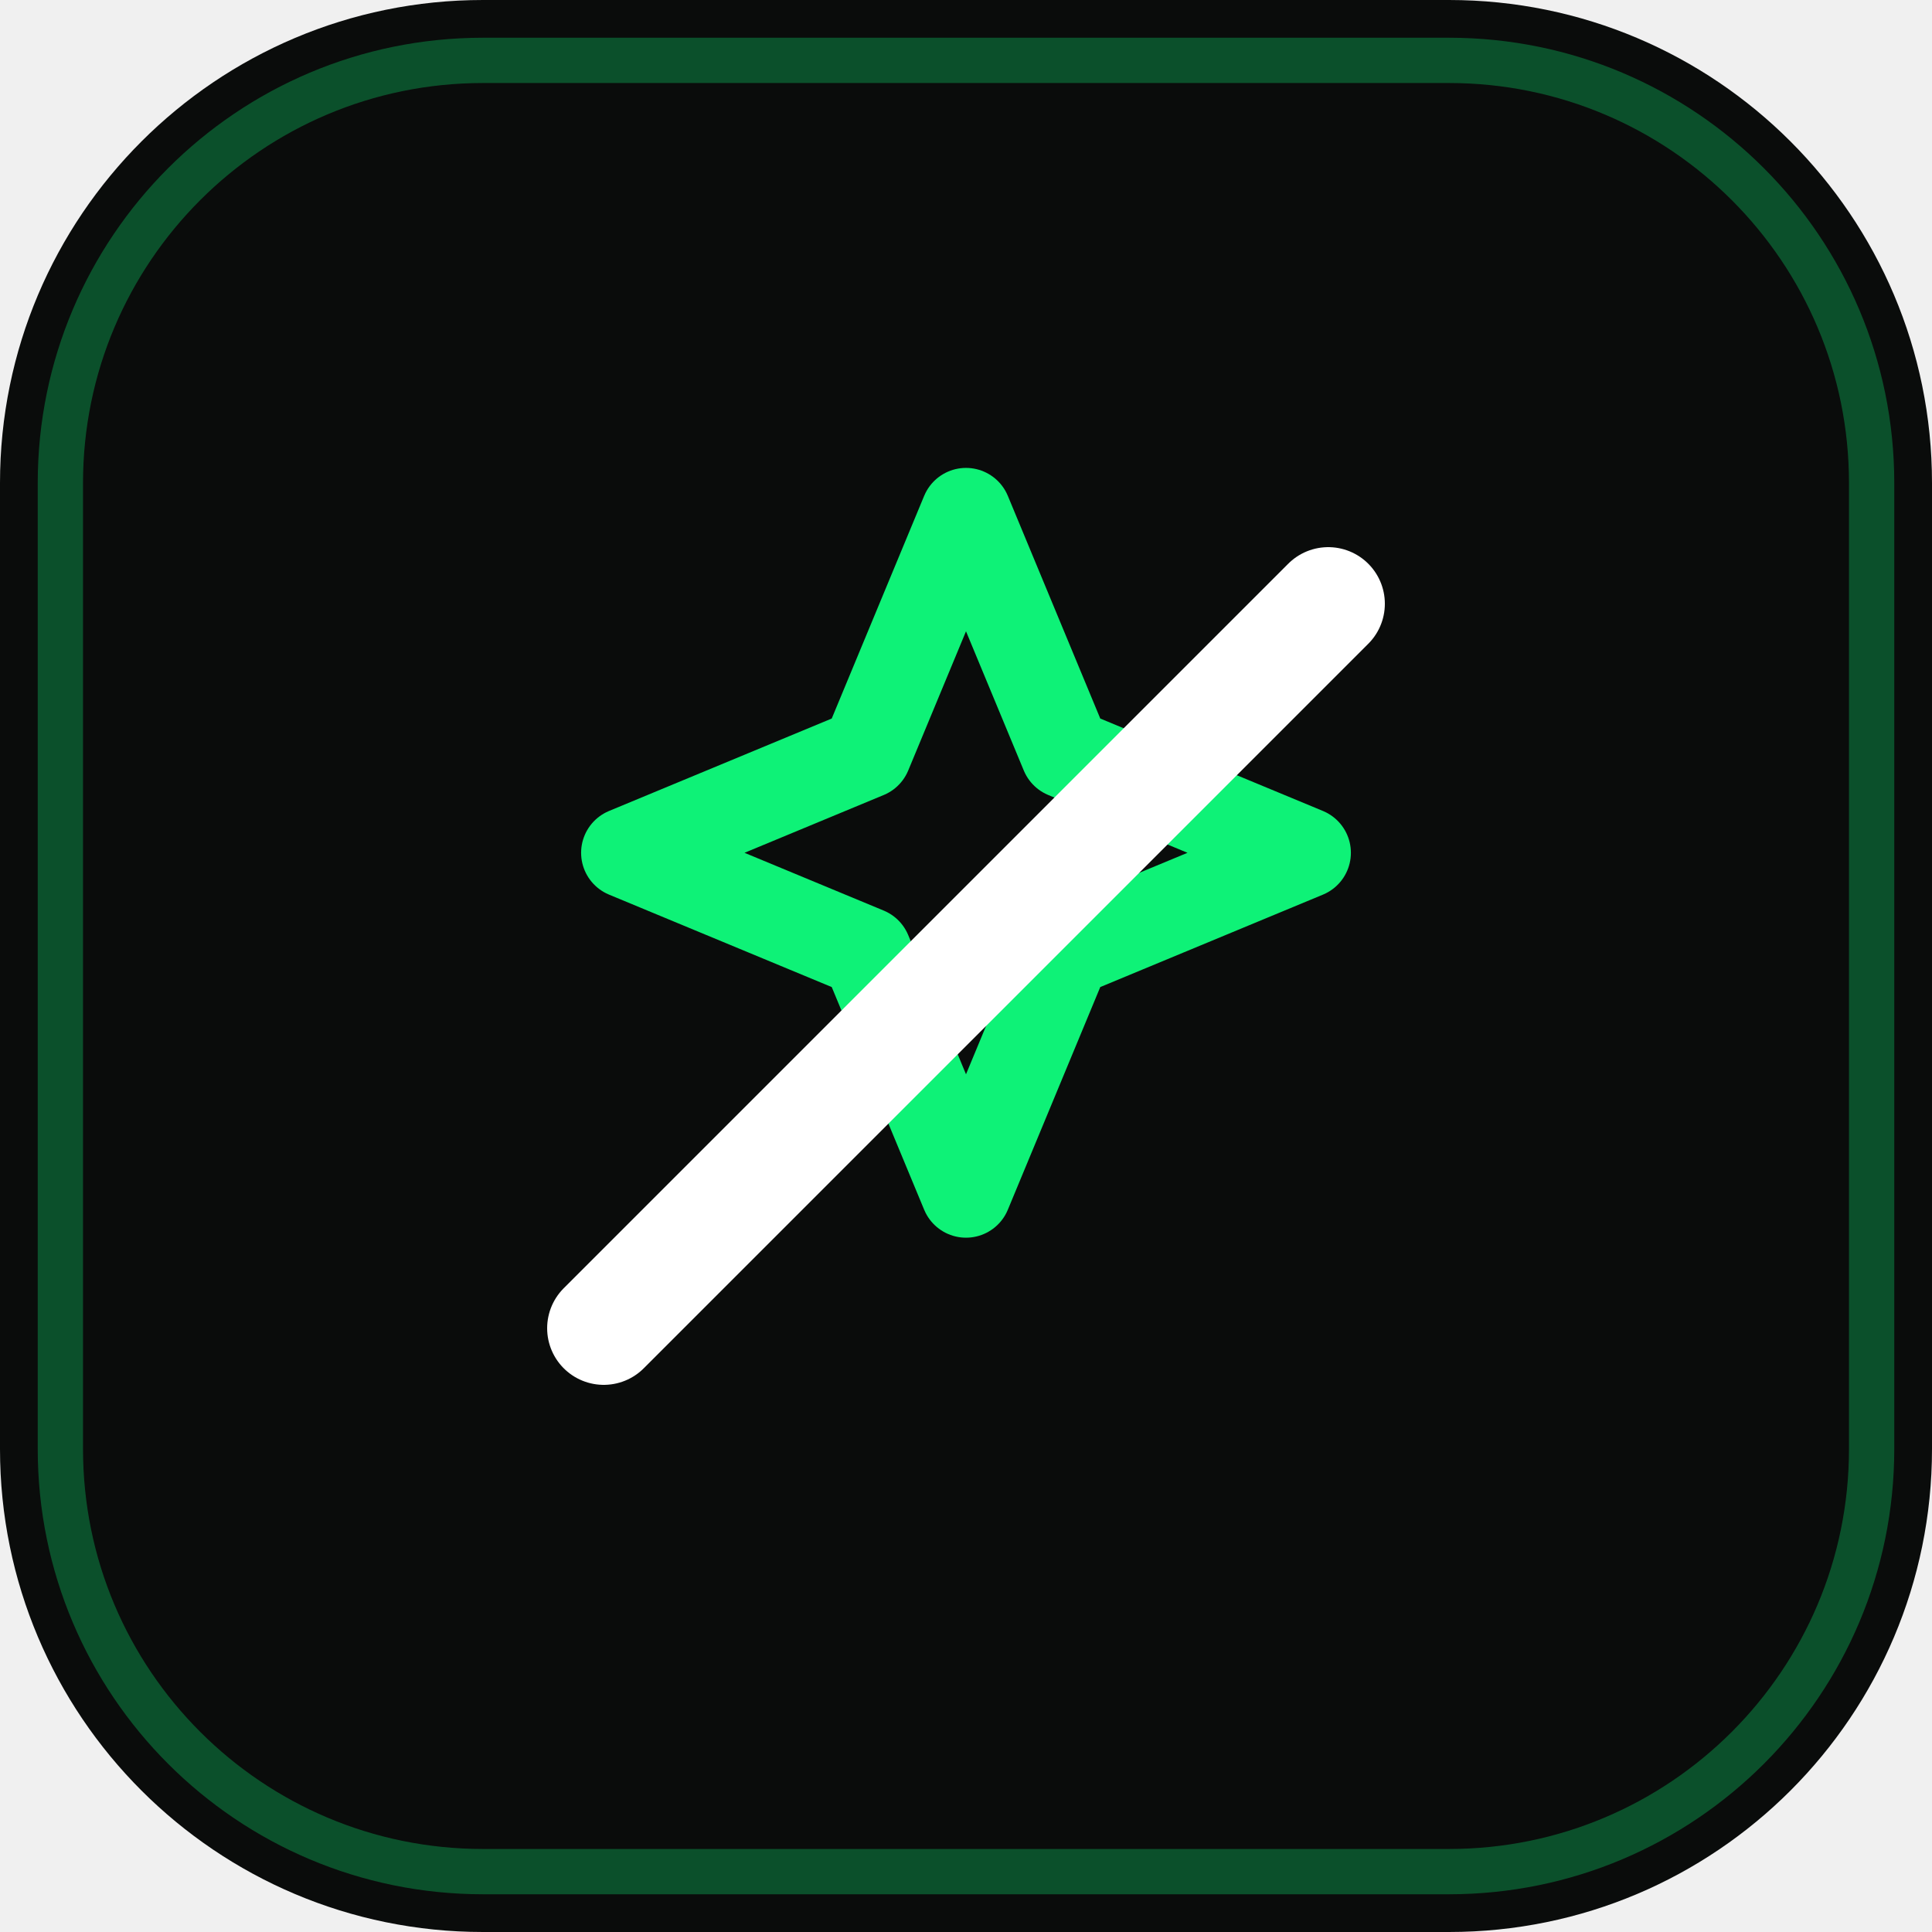
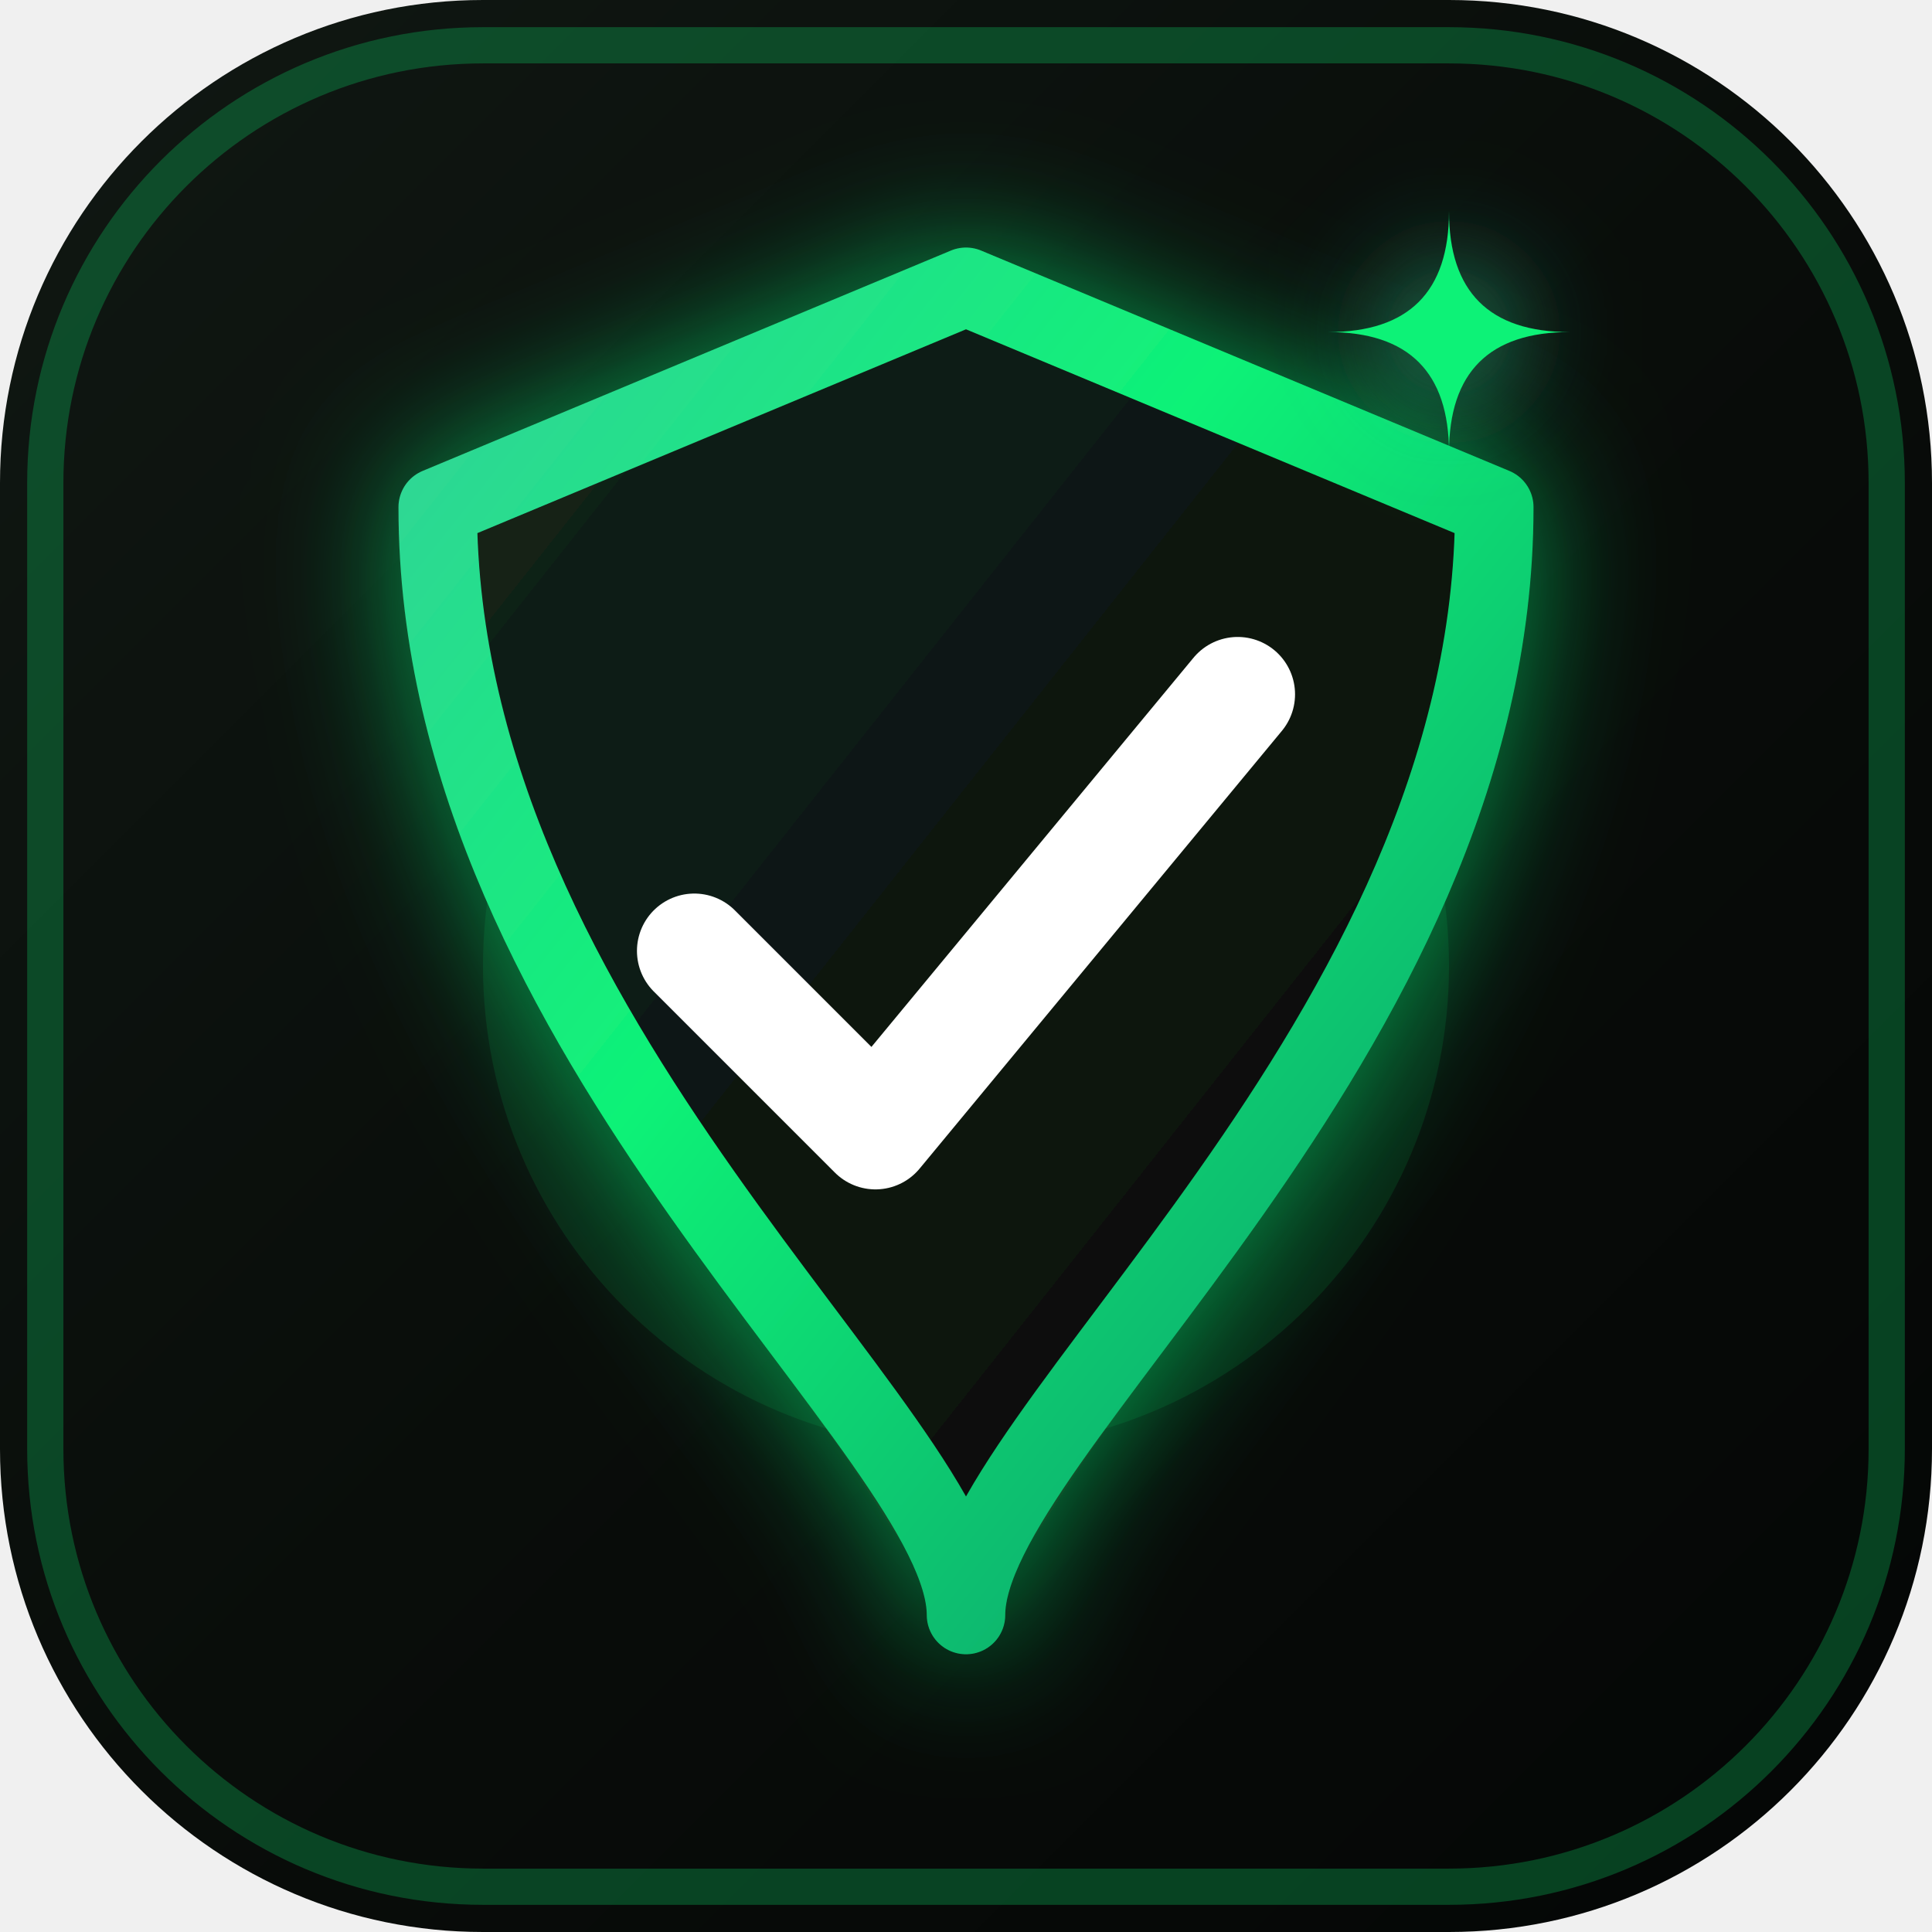
<svg xmlns="http://www.w3.org/2000/svg" viewBox="0 0 64 64">
-   <rect width="64" height="64" rx="16" fill="#0a0c0b" />
-   <rect x="2" y="2" width="60" height="60" rx="14" fill="none" stroke="#0ef277" stroke-width="1.5" opacity="0.3" />
-   <g transform="translate(14 14) scale(1.5)" fill="none" stroke="#0ef277" stroke-width="2" stroke-linecap="round" stroke-linejoin="round">
-     <path d="M12 2l2.2 5.3L19.5 9.5l-5.3 2.2L12 17l-2.2-5.3L4.5 9.5l5.3-2.2z" />
-     <path d="M4 20l16-16" stroke-width="2.5" stroke="#ffffff" />
-   </g>
+   <defs>
+     <linearGradient id="rxBg" x1="0%" y1="0%" x2="100%" y2="100%">
+       <stop offset="0%" stop-color="#101813" />
+       <stop offset="50%" stop-color="#090d0a" />
+       <stop offset="100%" stop-color="#040605" />
+     </linearGradient>
+     <linearGradient id="shieldBg" x1="0%" y1="0%" x2="100%" y2="100%">
+       <stop offset="0%" stop-color="#14241b" />
+       <stop offset="60%" stop-color="#0a130e" />
+       <stop offset="100%" stop-color="#050a07" />
+     </linearGradient>
+     <linearGradient id="emeraldStroke" x1="0%" y1="0%" x2="100%" y2="100%">
+       <stop offset="0%" stop-color="#34d399" />
+       <stop offset="40%" stop-color="#0ef277" />
+       <stop offset="100%" stop-color="#059669" />
+     </linearGradient>
+     <filter id="emeraldHalo" x="-25%" y="-25%" width="150%" height="150%">
+       <feDropShadow dx="0" dy="0" stdDeviation="2.2" flood-color="#0ef277" flood-opacity="0.6" />
+     </filter>
+     <filter id="sparkGlow" x="-30%" y="-30%" width="160%" height="160%">
+       <feDropShadow dx="0" dy="0" stdDeviation="1.8" flood-color="#34d399" flood-opacity="0.8" />
+     </filter>
+   </defs>
+   <rect width="64" height="64" rx="16" fill="url(#rxBg)" />
+   <rect x="1.5" y="1.5" width="61" height="61" rx="14.5" fill="none" stroke="#0ef277" stroke-width="1.2" stroke-opacity="0.25" />
+   <circle cx="32" cy="32" r="16" fill="#0ef277" fill-opacity="0.1" />
+   <path d="M 32 9.5 L 49.5 16.8 C 49.5 34.5 32 47.5 32 53.5 C 32 47.5 14.5 34.5 14.5 16.8 Z" fill="url(#shieldBg)" stroke="url(#emeraldStroke)" stroke-width="2.6" stroke-linejoin="round" filter="url(#emeraldHalo)" />
+   <path d="M 23 31.5 L 29 37.5 L 41 23" fill="none" stroke="#ffffff" stroke-width="3.8" stroke-linecap="round" stroke-linejoin="round" />
+   <path d="M 48 7 Q 48 11 52 11 Q 48 11 48 15 Q 48 11 44 11 Q 48 11 48 7 Z" fill="#0ef277" filter="url(#sparkGlow)" />
</svg>
